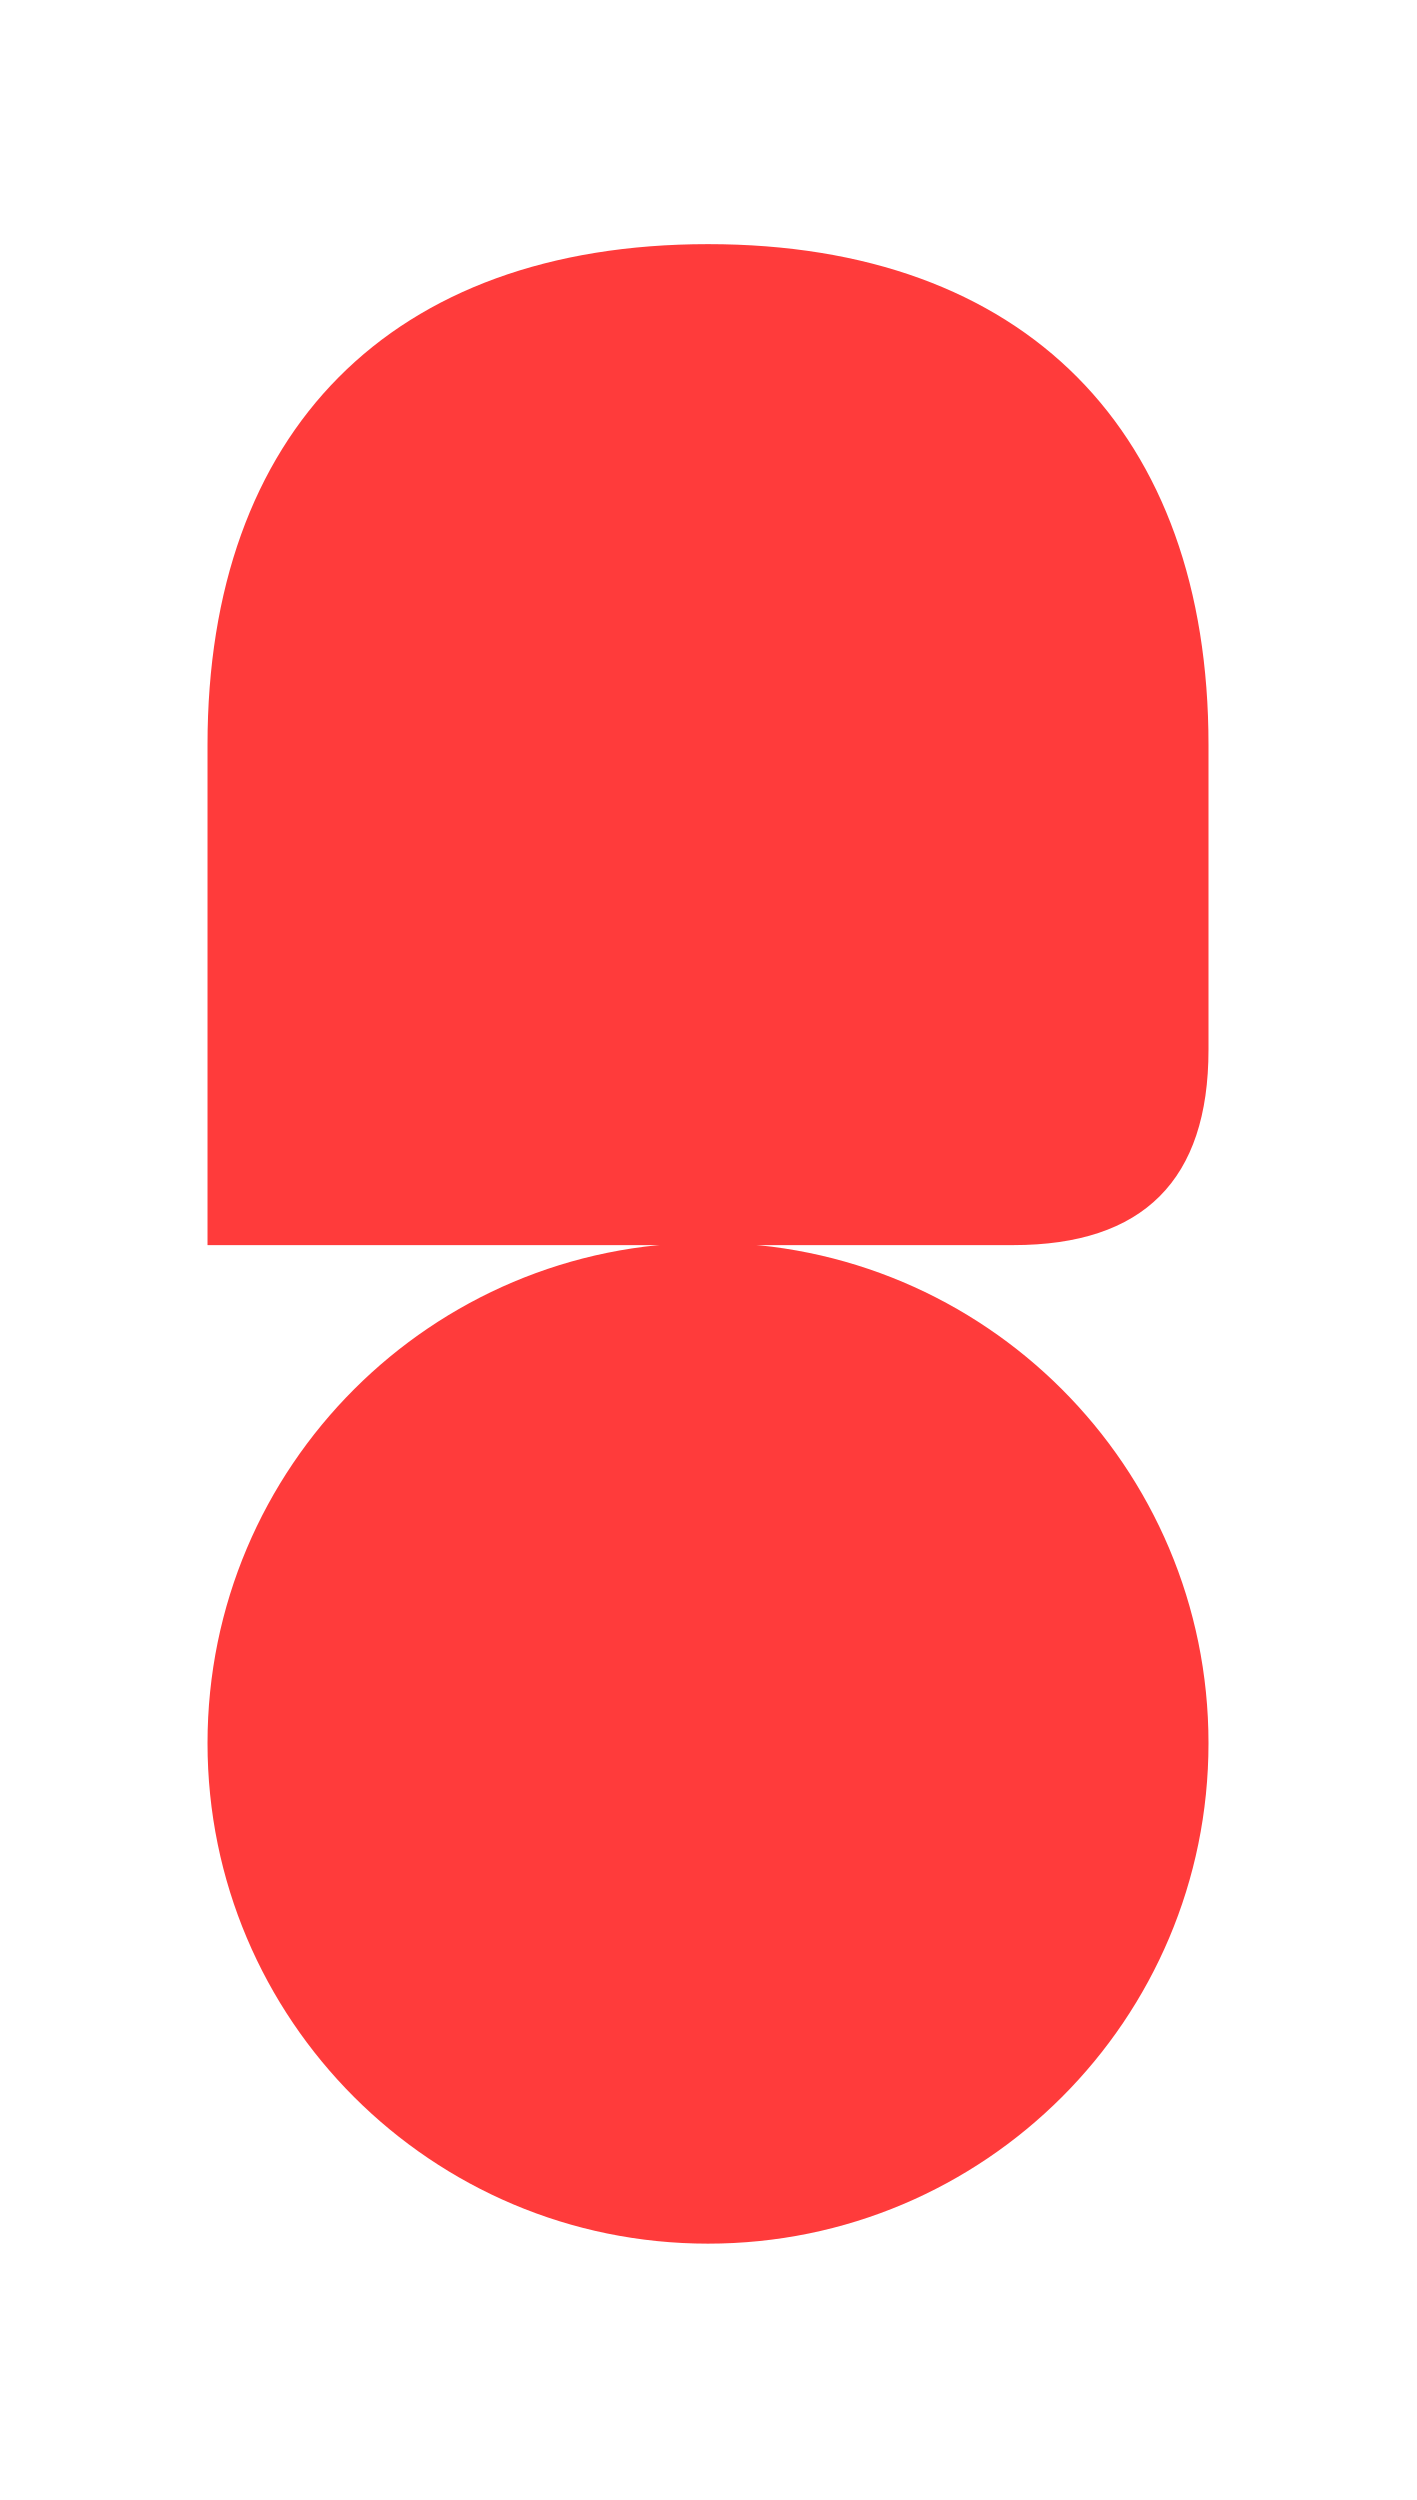
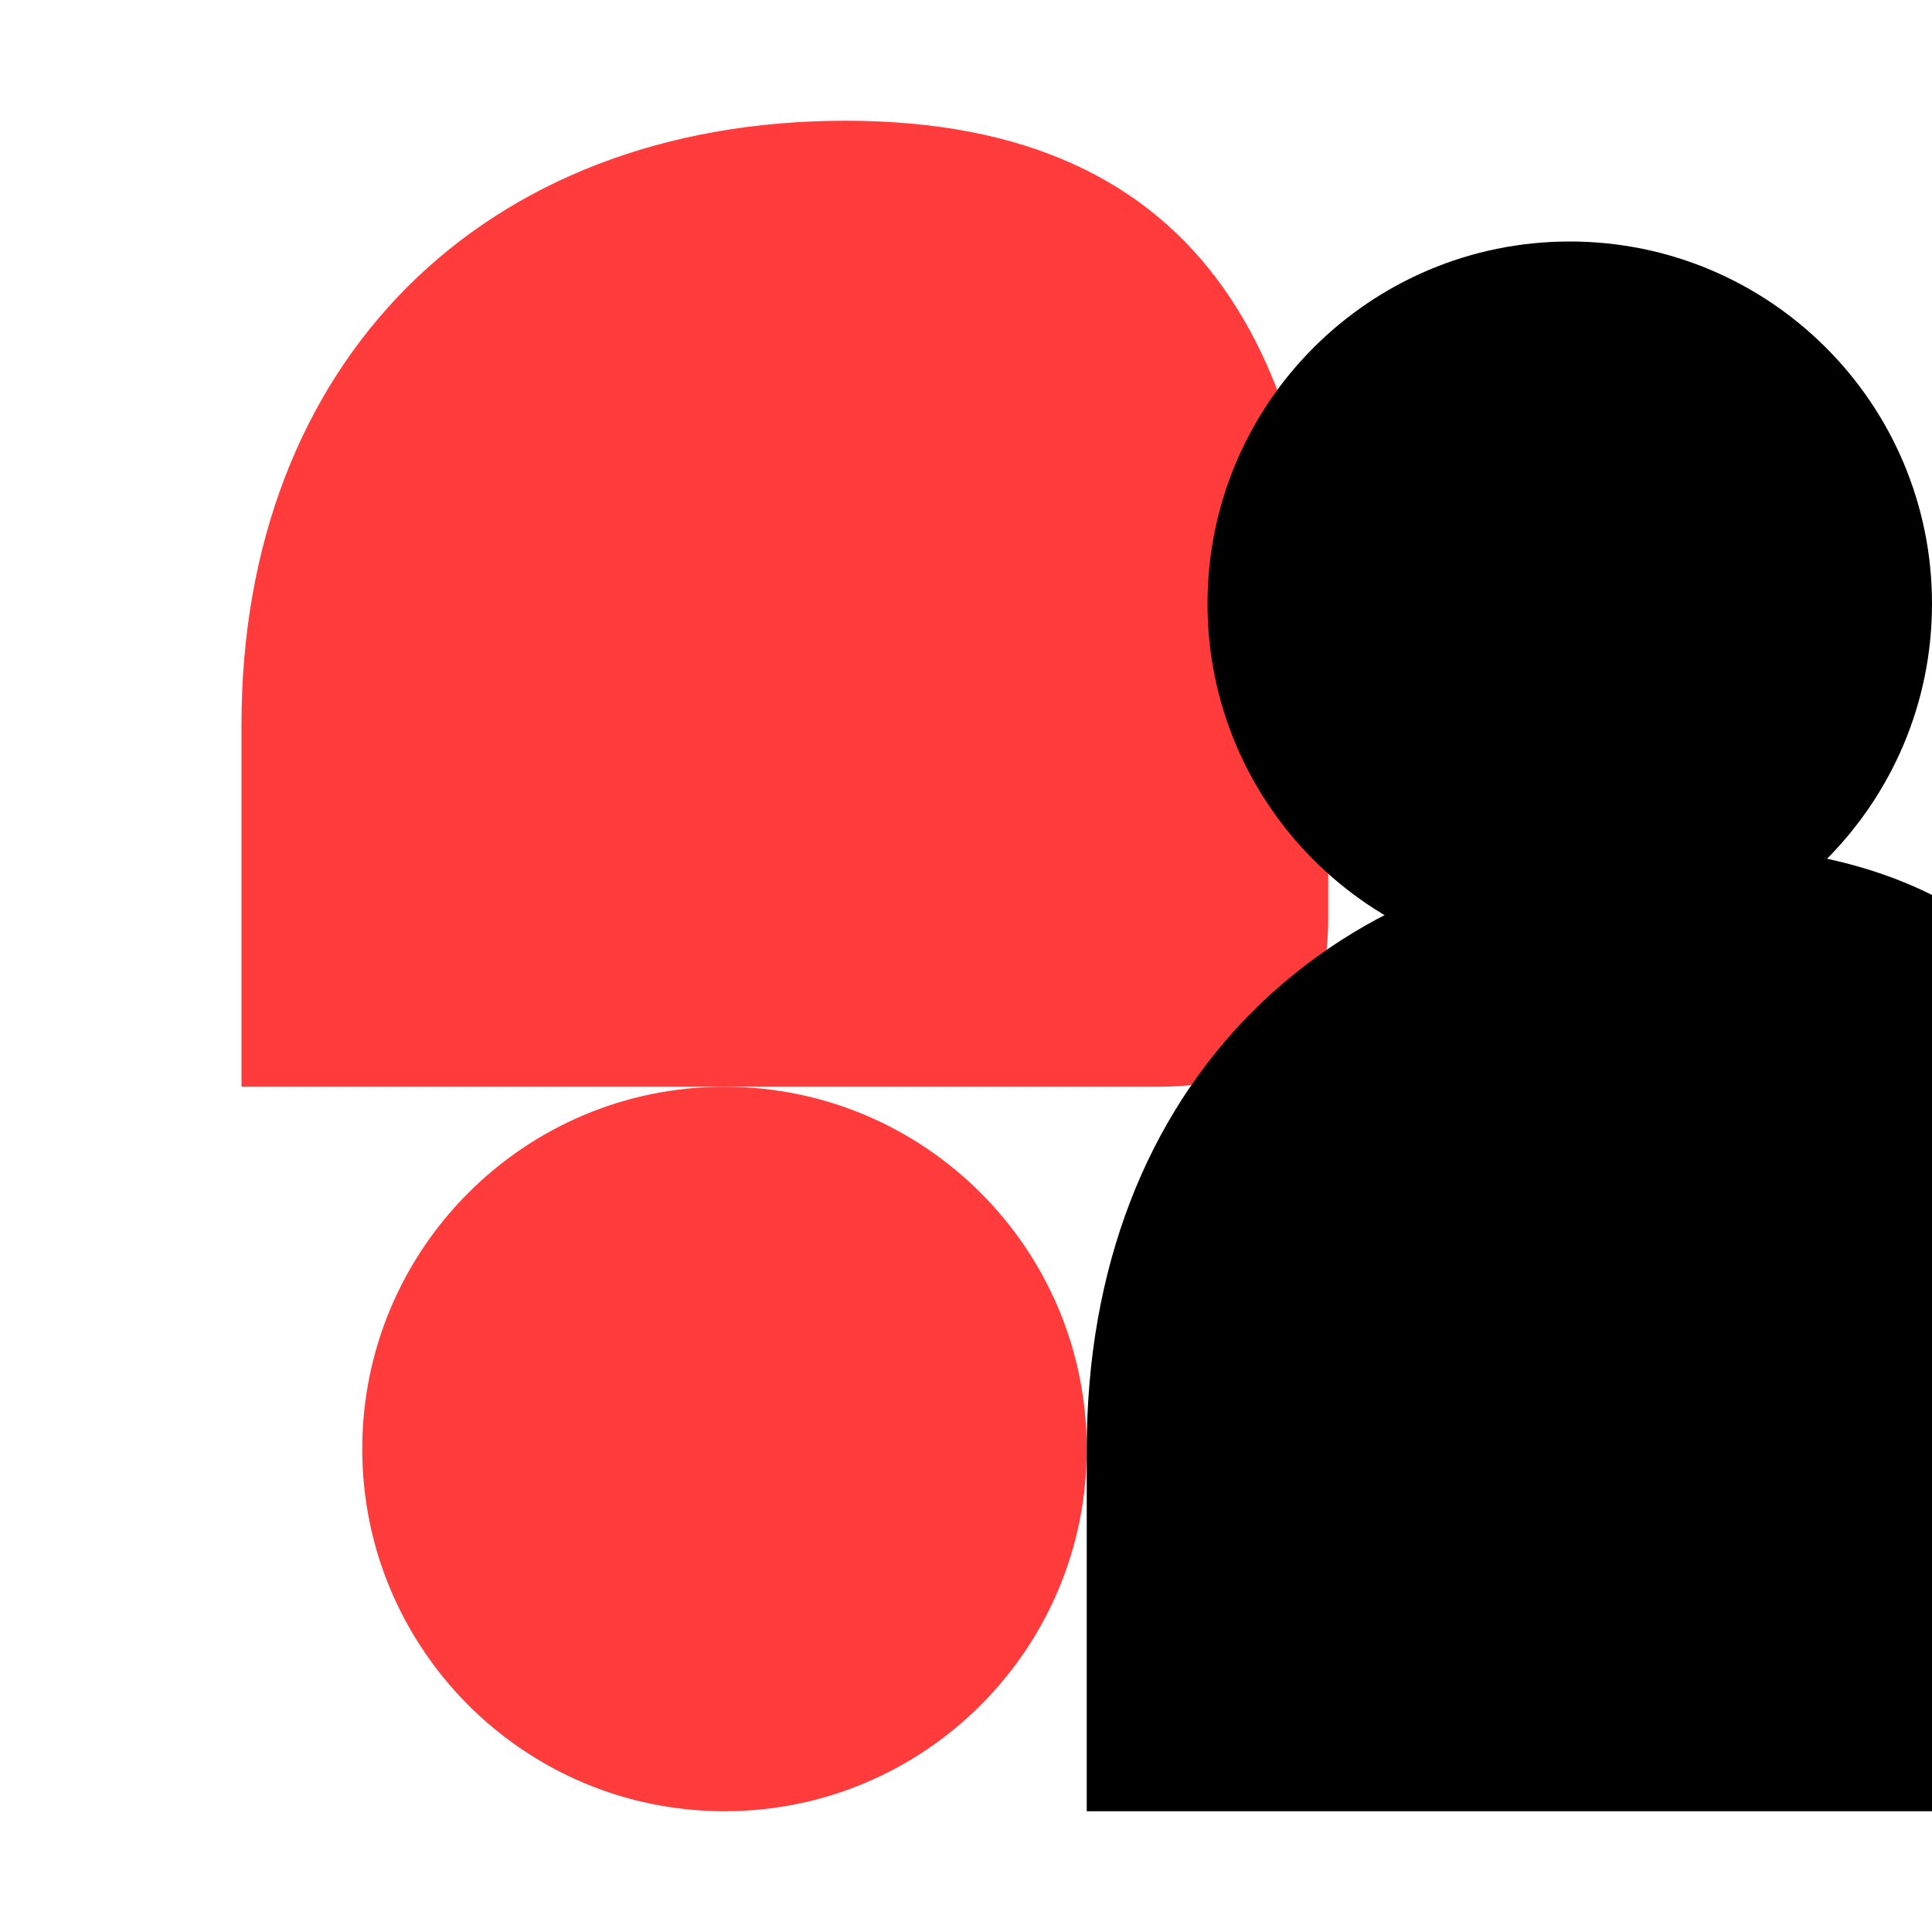
- <svg xmlns="http://www.w3.org/2000/svg" viewBox="0 0 580 1024" fill="none">
-   <path d="     M 85,305     C 85,177 160,100 290,100     C 420,100 495,177 495,305     L 495,430     Q 495,510 415,510     L 85,510     Z   " fill="#FF3B3B" />
-   <circle cx="290" cy="714" r="205" fill="#FF3B3B" />
+ <svg xmlns="http://www.w3.org/2000/svg" viewBox="0 0 800 800" fill="none">
+   <path d="     M 100,300     C 100,150 200,50 350,50     C 500,50 550,150 550,300     L 550,380     Q 550,450 480,450     L 100,450     Z   " fill="#FF3B3B" />
+   <circle cx="650" cy="250" r="150" fill="#000000" />
+   <circle cx="300" cy="600" r="150" fill="#FF3B3B" />
+   <path d="     M 450,600     C 450,450 550,350 700,350     C 850,350 900,450 900,600     L 900,680     Q 900,750 830,750     L 450,750     Z   " fill="#000000" />
</svg>
